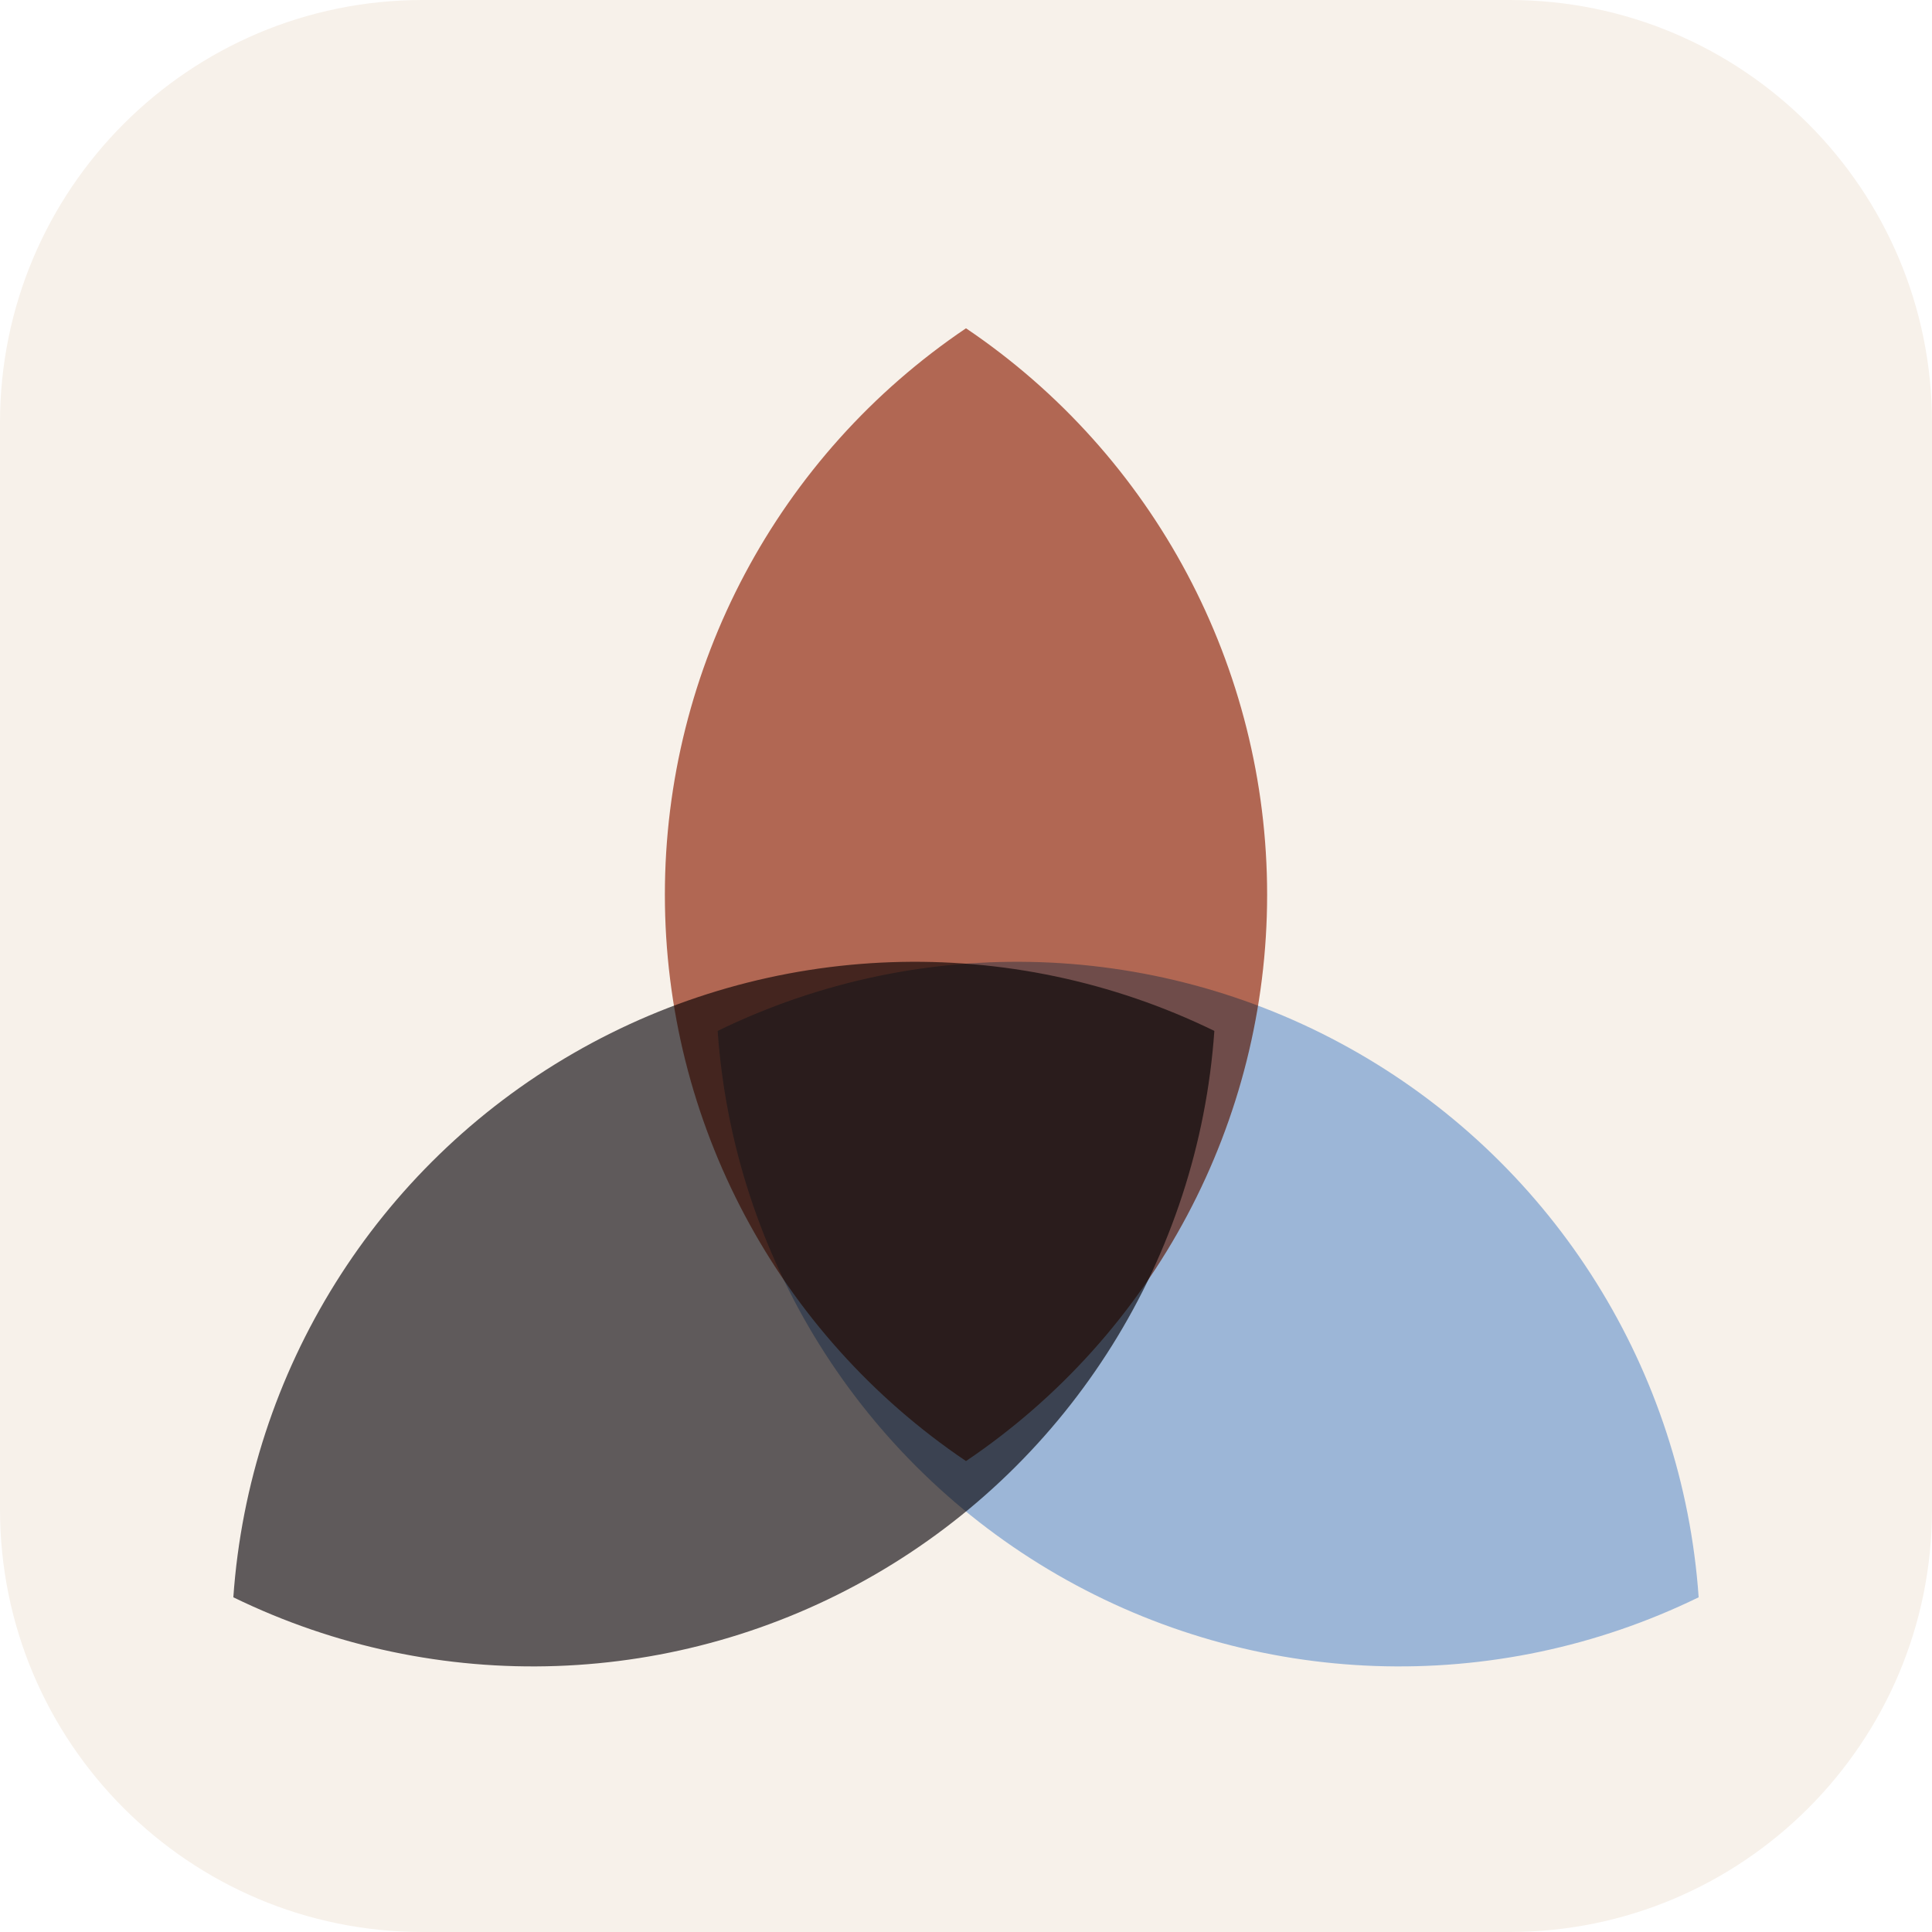
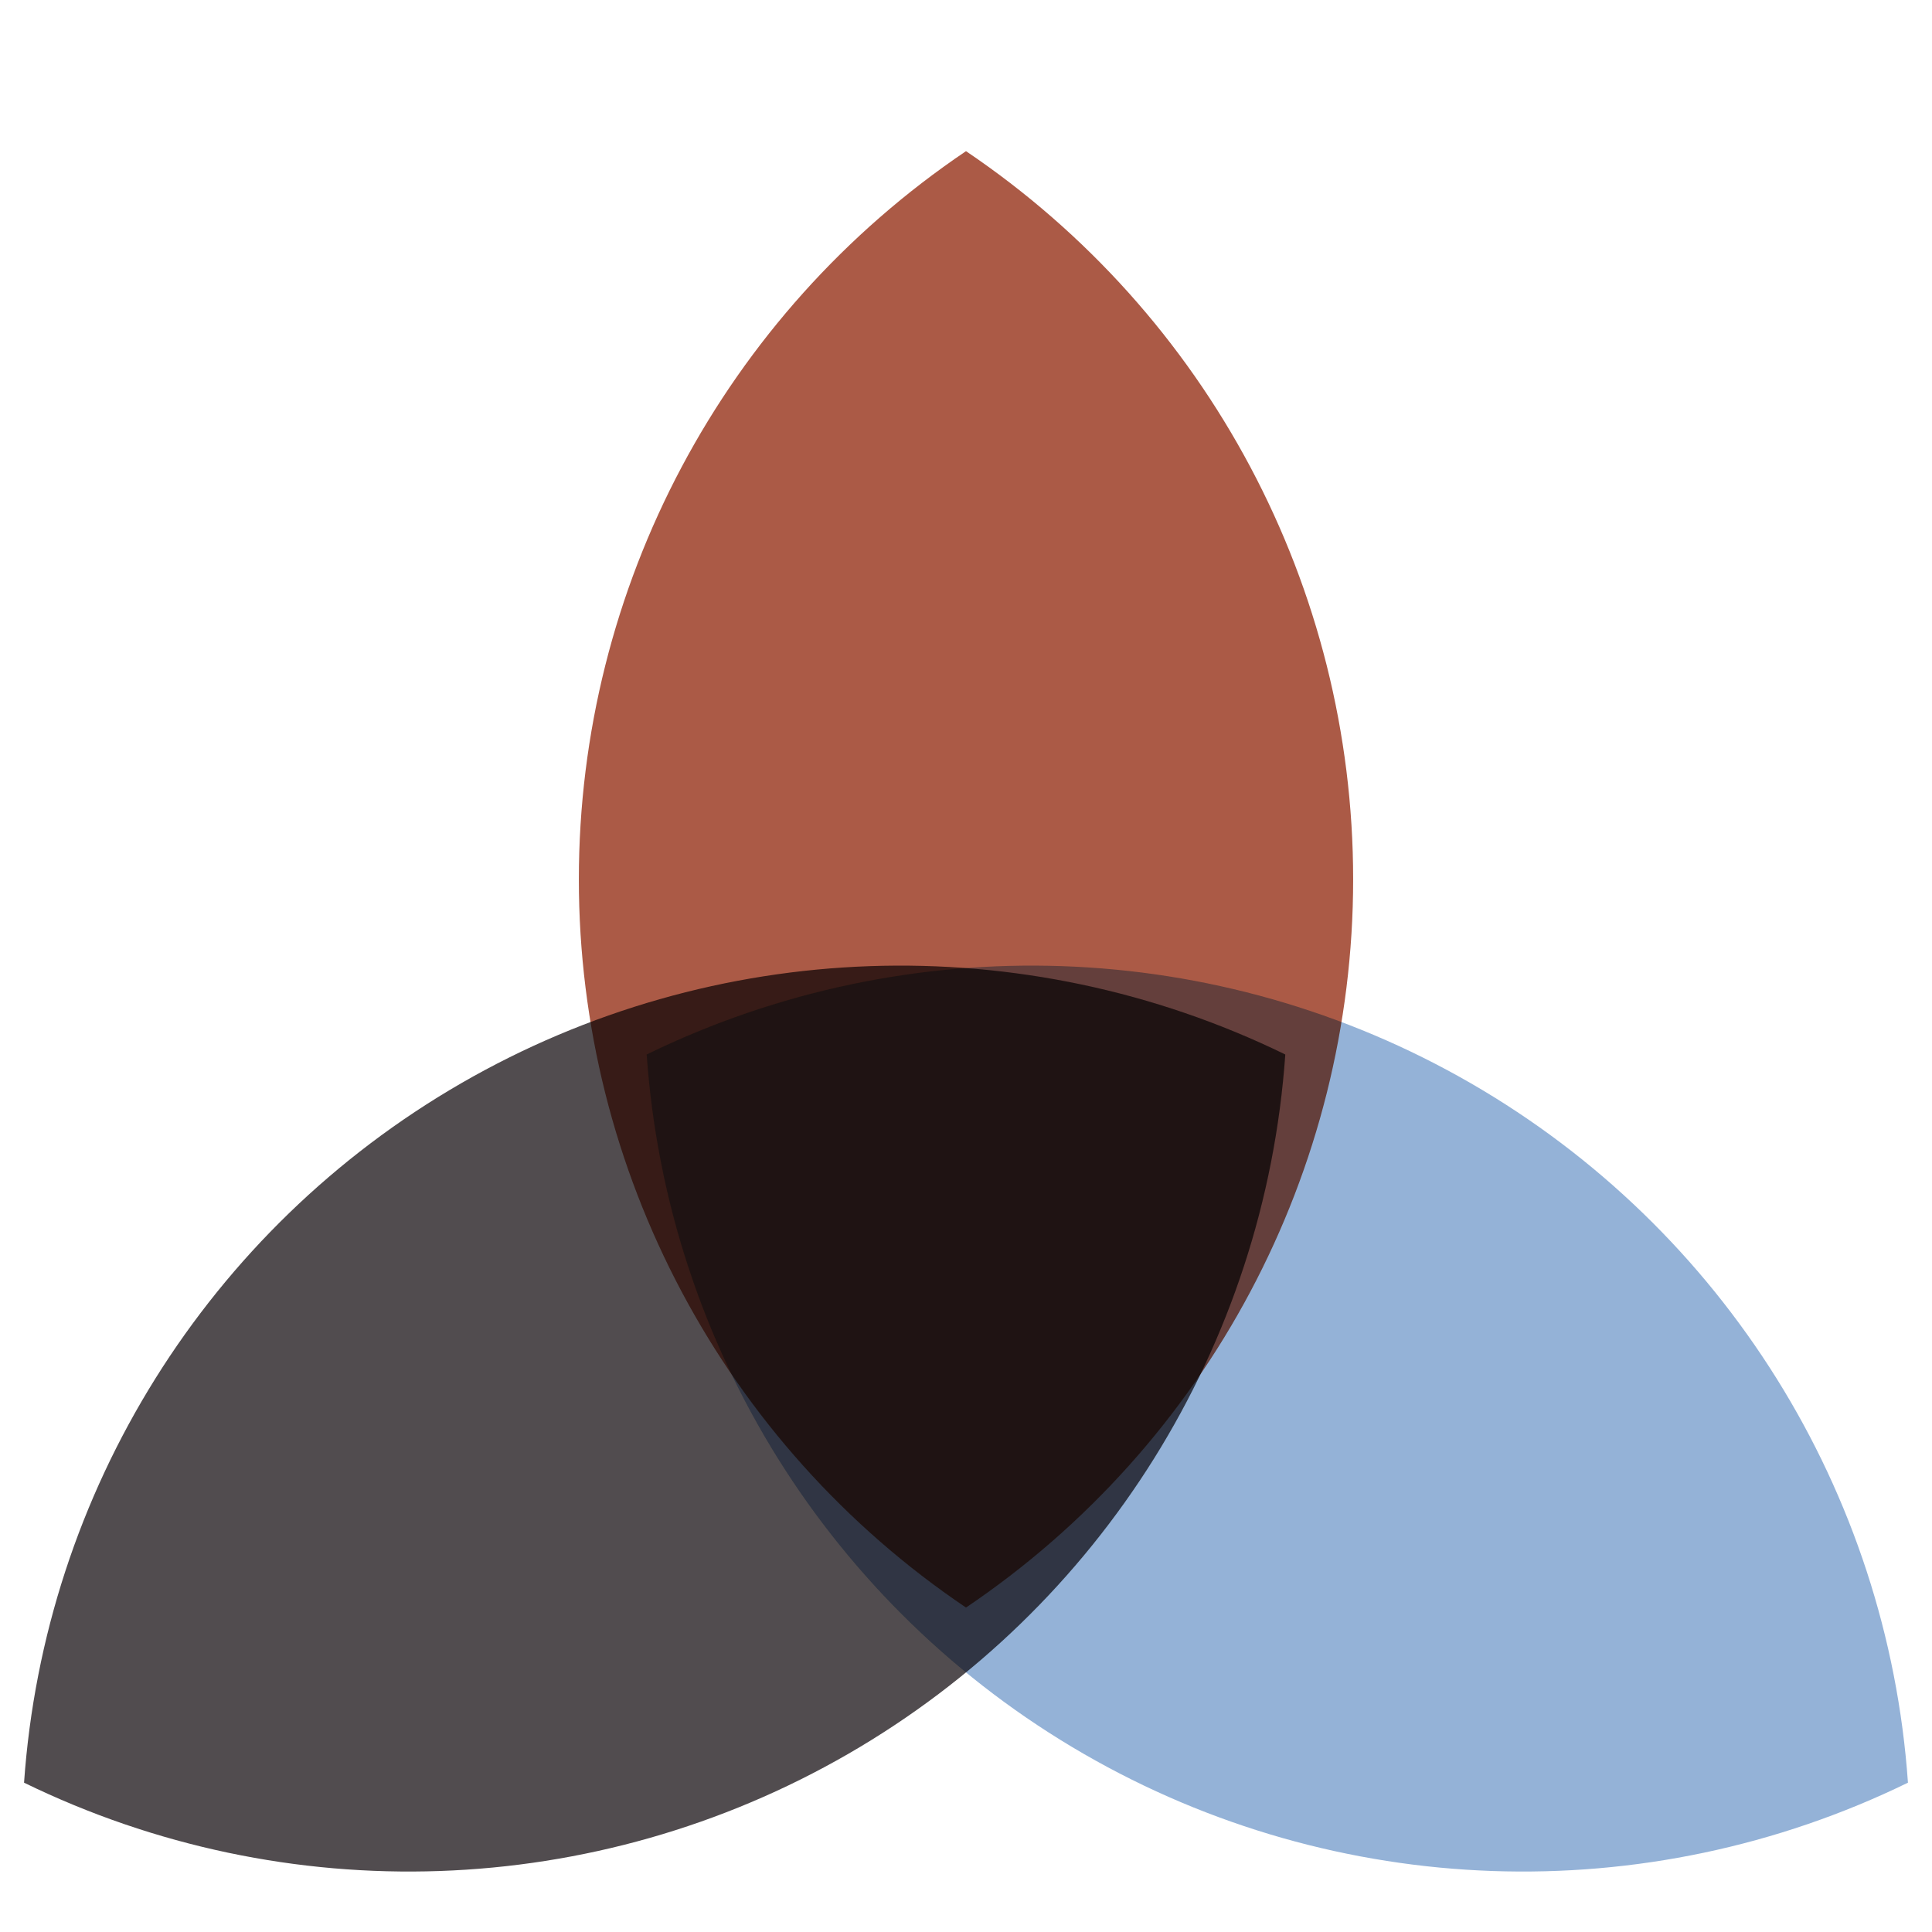
- <svg xmlns="http://www.w3.org/2000/svg" viewBox="0 0 64 64">
-   <rect width="64" height="64" rx="14" fill="#F7F1EA" />
-   <g transform="translate(32 38.9) scale(.095)" style="isolation: isolate">
-     <path d="M 0 -295 A 238.24 238.24 0 0 1 0 100 A 238.24 238.24 0 0 1 0 -295 Z" fill="#A0452E" fill-opacity=".8" style="mix-blend-mode: multiply" />
-     <path d="M 0 -295 A 238.24 238.24 0 0 1 0 100 A 238.24 238.24 0 0 1 0 -295 Z" fill="#86A8D2" fill-opacity=".8" style="mix-blend-mode: multiply" transform="rotate(120)" />
-     <path d="M 0 -295 A 238.24 238.24 0 0 1 0 100 A 238.24 238.24 0 0 1 0 -295 Z" fill="#3A3538" fill-opacity=".8" style="mix-blend-mode: multiply" transform="rotate(240)" />
+ <svg xmlns="http://www.w3.org/2000/svg" viewBox="-262 -336 524 524">
+   <style>
+     path { fill-opacity: .88; mix-blend-mode: multiply; }
+     .t { fill: #A0452E; } .s { fill: #86A8D2; } .c { fill: #3A3538; }
+     @media (prefers-color-scheme: dark) {
+       path { fill-opacity: .92; mix-blend-mode: screen; }
+       .t { fill: #D9785E; } .c { fill: #F3ECE5; }
+     }
+   </style>
+   <g style="isolation: isolate">
+     <path class="t" d="M 0 -295 A 238.24 238.24 0 0 1 0 100 A 238.24 238.24 0 0 1 0 -295 Z" />
+     <path class="s" d="M 0 -295 A 238.24 238.24 0 0 1 0 100 A 238.24 238.24 0 0 1 0 -295 Z" transform="rotate(120)" />
+     <path class="c" d="M 0 -295 A 238.24 238.24 0 0 1 0 100 A 238.24 238.24 0 0 1 0 -295 Z" transform="rotate(240)" />
  </g>
</svg>
